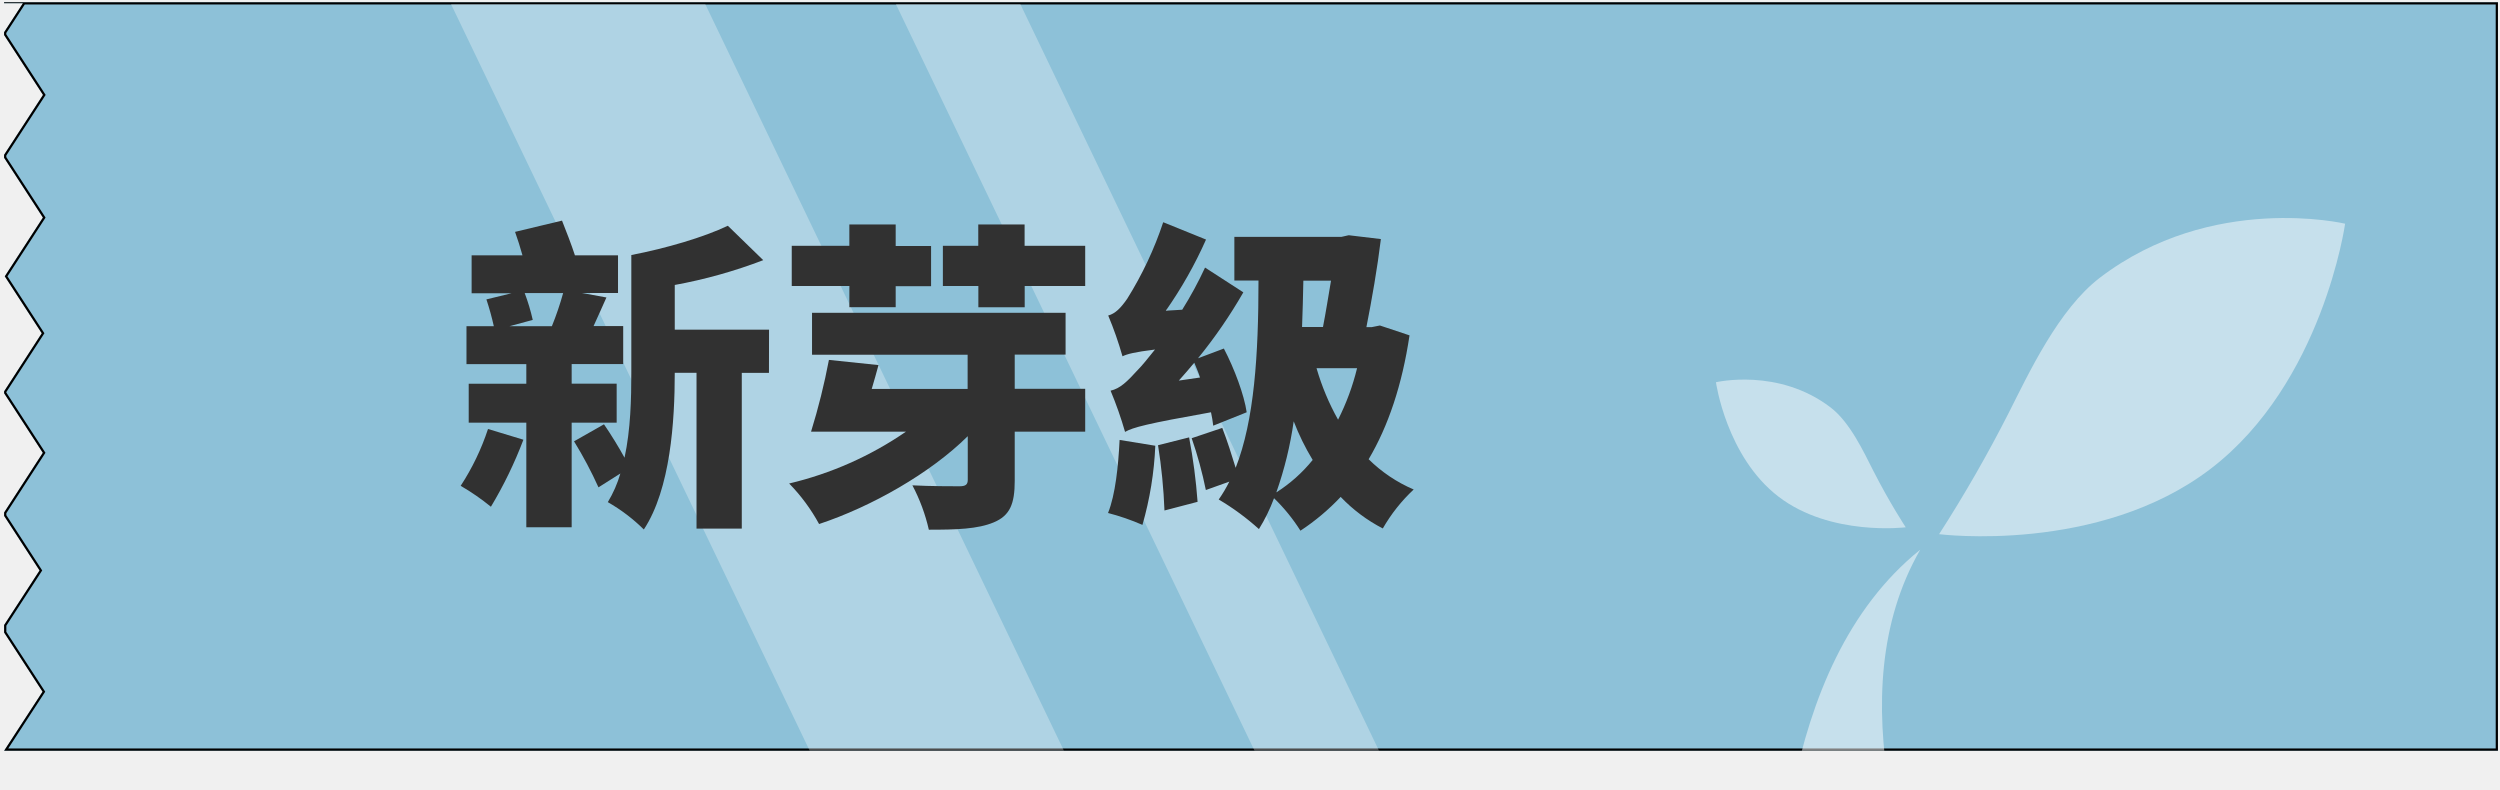
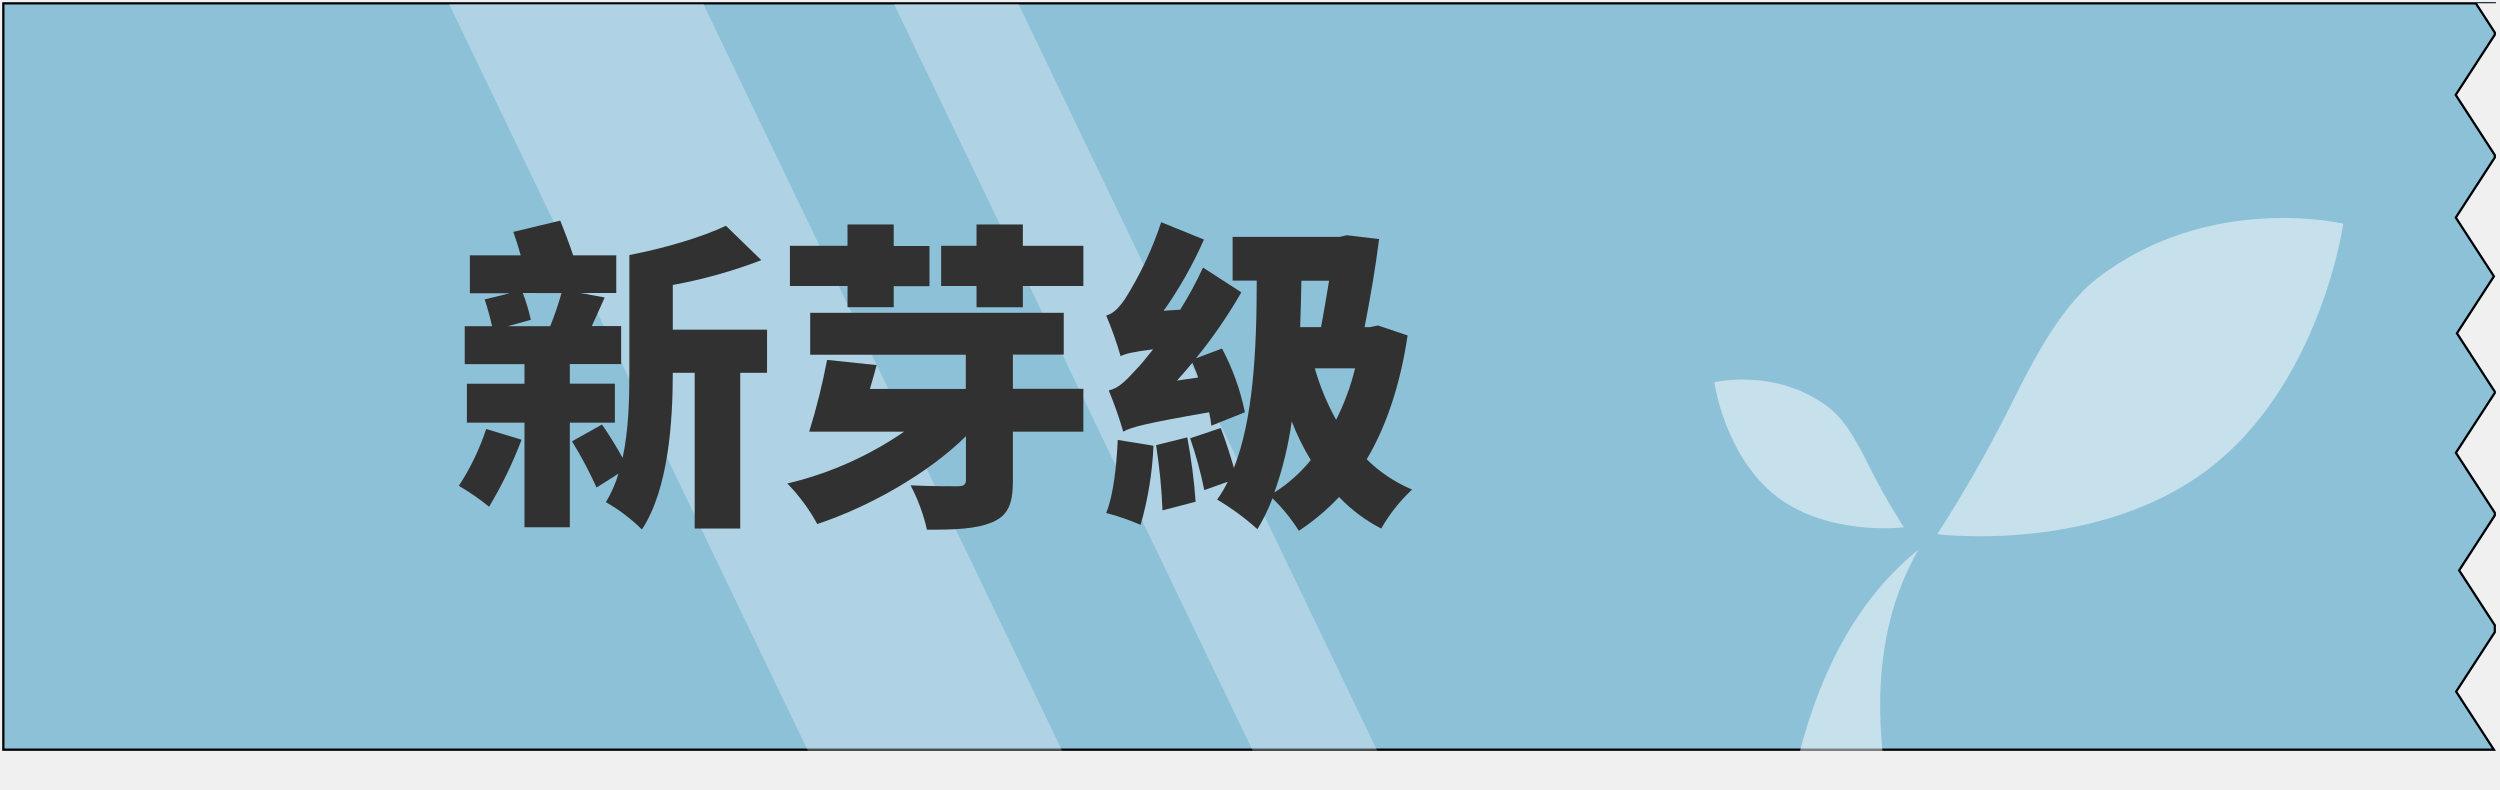
<svg xmlns="http://www.w3.org/2000/svg" viewBox="0 0 559.46 176.62">
  <defs>
    <style>.cls-1{fill:none;}.cls-2{clip-path:url(#clip-path);}.cls-3{fill:#8dc1d8;stroke:#000;stroke-miterlimit:10;}.cls-4,.cls-6{fill:#fff;}.cls-4{opacity:0.3;isolation:isolate;}.cls-5{fill:#313131;}.cls-6{opacity:0.5;}</style>
    <clipPath id="clip-path">
-       <path class="cls-1" d="M.91,7.83,9.62,21.24.91,34.65v.65L9.6,48.69,1.07,61.84,9.34,74.58l-8.42,13V88l8.66,13.33L.92,114.69v.75l7.93,12.22L.92,139.87v1.68l8.6,13.24L.92,168H559V.5H.91V.72H5.13L.91,7.22Z" />
+       <path class="cls-1" d="M558.55,7.83l-8.71,13.41,8.71,13.41v.65l-8.69,13.39,8.53,13.15-8.27,12.74,8.42,13V88l-8.66,13.33,8.66,13.34v.75l-7.93,12.22,7.93,12.21v1.68l-8.6,13.24,8.6,13.24H.5V.5H558.55V.72h-4.22l4.22,6.5Z" />
    </clipPath>
  </defs>
  <g id="圖層_2" data-name="圖層 2">
    <g id="圖層_1-2" data-name="圖層 1">
      <g class="cls-2">
-         <path class="cls-3" d="M.91,7.83,9.62,21.24.91,34.65v.65L9.6,48.69,1.07,61.84,9.34,74.58l-8.42,13V88l8.66,13.33L.92,114.69v.75l7.93,12.22L.92,139.87v1.68l8.6,13.24L.92,168H559V.5H.91V.72H5.13L.91,7.22Z" />
-         <path class="cls-4" d="M200.48.92h27.85L308.6,168H280.75Z" />
-         <path class="cls-4" d="M100.93.92h56.89L238.09,168H181.2Z" />
-         <path class="cls-5" d="M117.13,98.4a93.25,93.25,0,0,1-7.27,15,52.42,52.42,0,0,0-6.77-4.68A54.16,54.16,0,0,0,109.21,96Zm10.8-3.81V118H117.78V94.59H104.89V85.87h12.89V81.48H104.39V73h6.12a61.69,61.69,0,0,0-1.66-6l5.62-1.37h-8.93V57.14h11.38c-.51-1.8-1.08-3.67-1.66-5.25l10.51-2.52c.94,2.37,2.09,5.32,2.89,7.77h9.64v8.43h-8.06l5.47,1c-1.08,2.37-2,4.53-2.88,6.4h6.63v8.5H127.93v4.39H138v8.72Zm-10.51-29a44.94,44.94,0,0,1,1.8,6L114,73h9.5a66.66,66.66,0,0,0,2.52-7.41Zm54.66,17.85H166v34.86H155.87V83.42H151c0,10.73-.94,26-6.92,35.07a38.88,38.88,0,0,0-8.06-6.12,27,27,0,0,0,2.81-6.41l-4.9,3.1a91.28,91.28,0,0,0-5.47-10.3l6.7-3.81c1.58,2.3,3.31,5.11,4.6,7.48,1.37-6.33,1.52-13.24,1.52-19.08V57.07c7.84-1.51,16.27-4,21.6-6.55l7.92,7.7A111,111,0,0,1,151,63.77v10h21.1Z" />
-         <path class="cls-5" d="M227.08,87h15.77V96.6H227.08v11c0,5.18-1.08,7.78-4.68,9.29s-8.35,1.65-14.54,1.65a40.62,40.62,0,0,0-3.68-9.93c4,.21,9.15.21,10.52.21s1.87-.36,1.87-1.44V97.61c-8.35,8.28-21.53,15.77-33.27,19.66a40.92,40.92,0,0,0-6.7-9.07,77.68,77.68,0,0,0,26.14-11.6H181.5a146.83,146.83,0,0,0,4-16.06l11.09,1.16c-.43,1.72-1,3.52-1.51,5.33h21.46V79.39H181.72V70h56.74v9.36H227.08Zm-37-23H177.18v-9h12.89V50.23h10.37v4.82h7.92v9h-7.92v4.69H190.07ZM242.85,55v9H229.31v4.76H218.94V64H211V55h7.92V50.23h10.37V55Z" />
-         <path class="cls-5" d="M251.2,79.75A80.94,80.94,0,0,0,248,70.61c1.58-.43,2.8-1.66,4.25-3.75a79.16,79.16,0,0,0,8.06-17.13l9.58,3.88a94.89,94.89,0,0,1-9,15.92l3.67-.22a85.38,85.38,0,0,0,5.11-9.43l8.57,5.54a110.41,110.41,0,0,1-10.15,14.76L273.88,78c2.38,4.54,4.54,10.37,5.11,14.26l-7.49,3a27.8,27.8,0,0,0-.5-3c-14.55,2.59-17.43,3.38-19.23,4.39a85.42,85.42,0,0,0-3.24-9.22c2.16-.5,3.68-2,6.12-4.68.8-.79,2.16-2.44,3.82-4.53-4.61.57-6.19,1-7.27,1.51Zm7.34,20a75.72,75.72,0,0,1-2.88,17.71,52.06,52.06,0,0,0-7.7-2.66c1.65-4.1,2.3-10.51,2.59-16.35Zm7.56-1.87A125,125,0,0,1,268,112.3l-7.41,1.94a123,123,0,0,0-1.44-14.61Zm2.45-13.4c-.36-1.15-.86-2.23-1.29-3.31-1.16,1.37-2.31,2.74-3.46,4Zm46.88-9.43c-1.66,11.09-4.76,20.31-9.15,27.72a32.49,32.49,0,0,0,10.08,6.77,37.38,37.38,0,0,0-6.91,8.72,35.61,35.61,0,0,1-9.43-7.06,50.34,50.34,0,0,1-9,7.56,39.58,39.58,0,0,0-5.91-7.27,38.58,38.58,0,0,1-3.38,6.91,55.9,55.9,0,0,0-9-6.62,30.62,30.62,0,0,0,2.37-4l-5.25,1.88a90.51,90.51,0,0,0-3.17-11.6l6.84-2.3c1.08,2.74,2.16,6.19,3,8.93,4.18-10.59,5.11-25.35,5.11-41.91h-5.4V53h24l1.59-.36,7.2.86C308.23,60,307,67,305.78,73.2H307l1.8-.36Zm-21.68,27.87a54.16,54.16,0,0,1-4.24-8.64,82.71,82.71,0,0,1-3.89,15.91A33.67,33.67,0,0,0,293.75,102.94Zm-2.08-40.11c-.08,3.53-.15,7-.29,10.37h4.68c.65-3.31,1.22-7,1.8-10.37Zm2.95,19.59a54.43,54.43,0,0,0,4.82,11.52,53.72,53.72,0,0,0,4.25-11.52Z" />
-         <path class="cls-6" d="M469.9,62.16C495,43,524.8,50.06,524.8,50.06s-5,35.64-30.07,54.83-60.79,14.65-60.79,14.65a308.34,308.34,0,0,0,15.54-27.07C454,83.54,460.65,69.24,469.9,62.16Z" />
-         <path class="cls-6" d="M409.68,91.2C398,82.24,384,85.54,384,85.54s2.33,16.65,14,25.6S426.47,118,426.47,118s-3.62-5.5-7.25-12.64C417.09,101.17,414,94.5,409.68,91.2Z" />
-         <path class="cls-6" d="M412.53,176.16c3.43,0,6.85.15,10.27.38-3.05-18.24-2.45-37.23,6.92-53.53-16.4,13.21-24.38,33.43-28.52,53.61C405,176.35,408.75,176.16,412.53,176.16Z" />
+         <path class="cls-3" d="M558.55,7.83l-8.71,13.41,8.71,13.41v.65l-8.69,13.39,8.53,13.15-8.27,12.74,8.42,13V88l-8.66,13.33,8.66,13.34v.75l-7.93,12.22,7.93,12.21v1.68l-8.6,13.24,8.6,13.24H.5V.5H558.55V.72h-4.22l4.22,6.5Z" />
+         <path class="cls-4" d="M200.07.92h27.85L308.19,168H280.34Z" />
+         <path class="cls-4" d="M100.51.92H157.4L237.68,168H180.79Z" />
+         <path class="cls-5" d="M116.72,98.4a93.25,93.25,0,0,1-7.27,15,52.42,52.42,0,0,0-6.77-4.68A54.16,54.16,0,0,0,108.8,96Zm10.8-3.81V118H117.37V94.59H104.48V85.87h12.89V81.48H104V73h6.12a61.69,61.69,0,0,0-1.66-6l5.62-1.37h-8.93V57.14h11.38c-.51-1.8-1.08-3.67-1.66-5.25l10.51-2.52c.94,2.37,2.09,5.32,2.88,7.77h9.65v8.43h-8.06l5.47,1c-1.08,2.37-2,4.53-2.88,6.4H139v8.5H127.52v4.39H137.6v8.72ZM117,65.57a44.94,44.94,0,0,1,1.8,6L113.63,73h9.5a71,71,0,0,0,2.52-7.41Zm54.65,17.85h-6v34.86H155.46V83.42h-4.9c0,10.73-.93,26-6.91,35.07a38.88,38.88,0,0,0-8.06-6.12A27,27,0,0,0,138.4,106l-4.9,3.1A91.28,91.28,0,0,0,128,98.76L134.72,95c1.59,2.3,3.32,5.11,4.61,7.48,1.37-6.33,1.51-13.24,1.51-19.08V57.07c7.85-1.51,16.28-4,21.61-6.55l7.92,7.7a111.11,111.11,0,0,1-19.81,5.55v10h21.1Z" />
+         <path class="cls-5" d="M226.67,87h15.77V96.6H226.67v11c0,5.18-1.08,7.78-4.68,9.29s-8.35,1.65-14.55,1.65a40.18,40.18,0,0,0-3.67-9.93c4,.21,9.15.21,10.51.21s1.88-.36,1.88-1.44V97.61c-8.36,8.28-21.53,15.77-33.27,19.66a41.24,41.24,0,0,0-6.7-9.07,77.77,77.77,0,0,0,26.14-11.6H181.09a149.15,149.15,0,0,0,4-16.06l11.09,1.16c-.43,1.72-1,3.52-1.51,5.33h21.46V79.39H181.31V70h56.74v9.36H226.67Zm-37-23H176.77v-9h12.89V50.23H200v4.82H208v9H200v4.69H189.66ZM242.44,55v9H228.9v4.76H218.53V64h-7.92V55h7.92V50.23H228.9V55Z" />
+         <path class="cls-5" d="M250.79,79.75a80.94,80.94,0,0,0-3.24-9.14c1.58-.43,2.8-1.66,4.24-3.75a79.06,79.06,0,0,0,8.07-17.13l9.57,3.88a93.52,93.52,0,0,1-9,15.92l3.68-.22a85.38,85.38,0,0,0,5.11-9.43l8.57,5.54a110.41,110.41,0,0,1-10.15,14.76L273.47,78a52.27,52.27,0,0,1,5.11,14.26l-7.49,3a30.48,30.48,0,0,0-.5-3C256,94.8,253.16,95.59,251.36,96.6a85.42,85.42,0,0,0-3.24-9.22c2.16-.5,3.67-2,6.12-4.68.79-.79,2.16-2.44,3.82-4.53-4.61.57-6.19,1-7.27,1.51Zm7.34,20a75.72,75.72,0,0,1-2.88,17.71,52.46,52.46,0,0,0-7.7-2.66c1.65-4.1,2.3-10.51,2.59-16.35Zm7.56-1.87a125,125,0,0,1,1.87,14.4l-7.41,1.94a125.08,125.08,0,0,0-1.44-14.61Zm2.45-13.4c-.36-1.15-.87-2.23-1.3-3.31-1.15,1.37-2.3,2.74-3.45,4ZM315,75.07c-1.66,11.09-4.76,20.31-9.15,27.72A32.49,32.49,0,0,0,316,109.56a37.38,37.38,0,0,0-6.91,8.72,35.61,35.61,0,0,1-9.43-7.06,50.06,50.06,0,0,1-9,7.56,39.11,39.11,0,0,0-5.9-7.27,39.26,39.26,0,0,1-3.38,6.91,55.56,55.56,0,0,0-9-6.62,29.58,29.58,0,0,0,2.38-4l-5.26,1.88a88.77,88.77,0,0,0-3.16-11.6l6.84-2.3c1.08,2.74,2.16,6.19,2.95,8.93,4.18-10.59,5.11-25.35,5.11-41.91h-5.4V53h24l1.58-.36,7.2.86C307.81,60,306.59,67,305.37,73.2h1.22l1.8-.36Zm-21.68,27.87a54.2,54.2,0,0,1-4.25-8.64,81.26,81.26,0,0,1-3.89,15.91A33.52,33.52,0,0,0,293.34,102.94Zm-2.09-40.11c-.07,3.53-.14,7-.28,10.37h4.67c.65-3.31,1.23-7,1.81-10.37Zm3,19.59A54.43,54.43,0,0,0,299,93.94a53.72,53.72,0,0,0,4.25-11.52Z" />
+         <path class="cls-6" d="M469.49,62.16c25.09-19.18,54.9-12.1,54.9-12.1s-5,35.64-30.07,54.83-60.79,14.65-60.79,14.65a308.34,308.34,0,0,0,15.54-27.07C453.61,83.54,460.24,69.24,469.49,62.16Z" />
+         <path class="cls-6" d="M409.27,91.2c-11.72-9-25.64-5.66-25.64-5.66s2.33,16.65,14,25.6S426.06,118,426.06,118s-3.62-5.5-7.26-12.64C416.68,101.17,413.59,94.5,409.27,91.2Z" />
+         <path class="cls-6" d="M412.12,176.16c3.42,0,6.85.15,10.27.38-3.05-18.24-2.45-37.23,6.92-53.53-16.4,13.21-24.39,33.43-28.52,53.61C404.56,176.35,408.33,176.16,412.12,176.16Z" />
      </g>
    </g>
  </g>
</svg>
